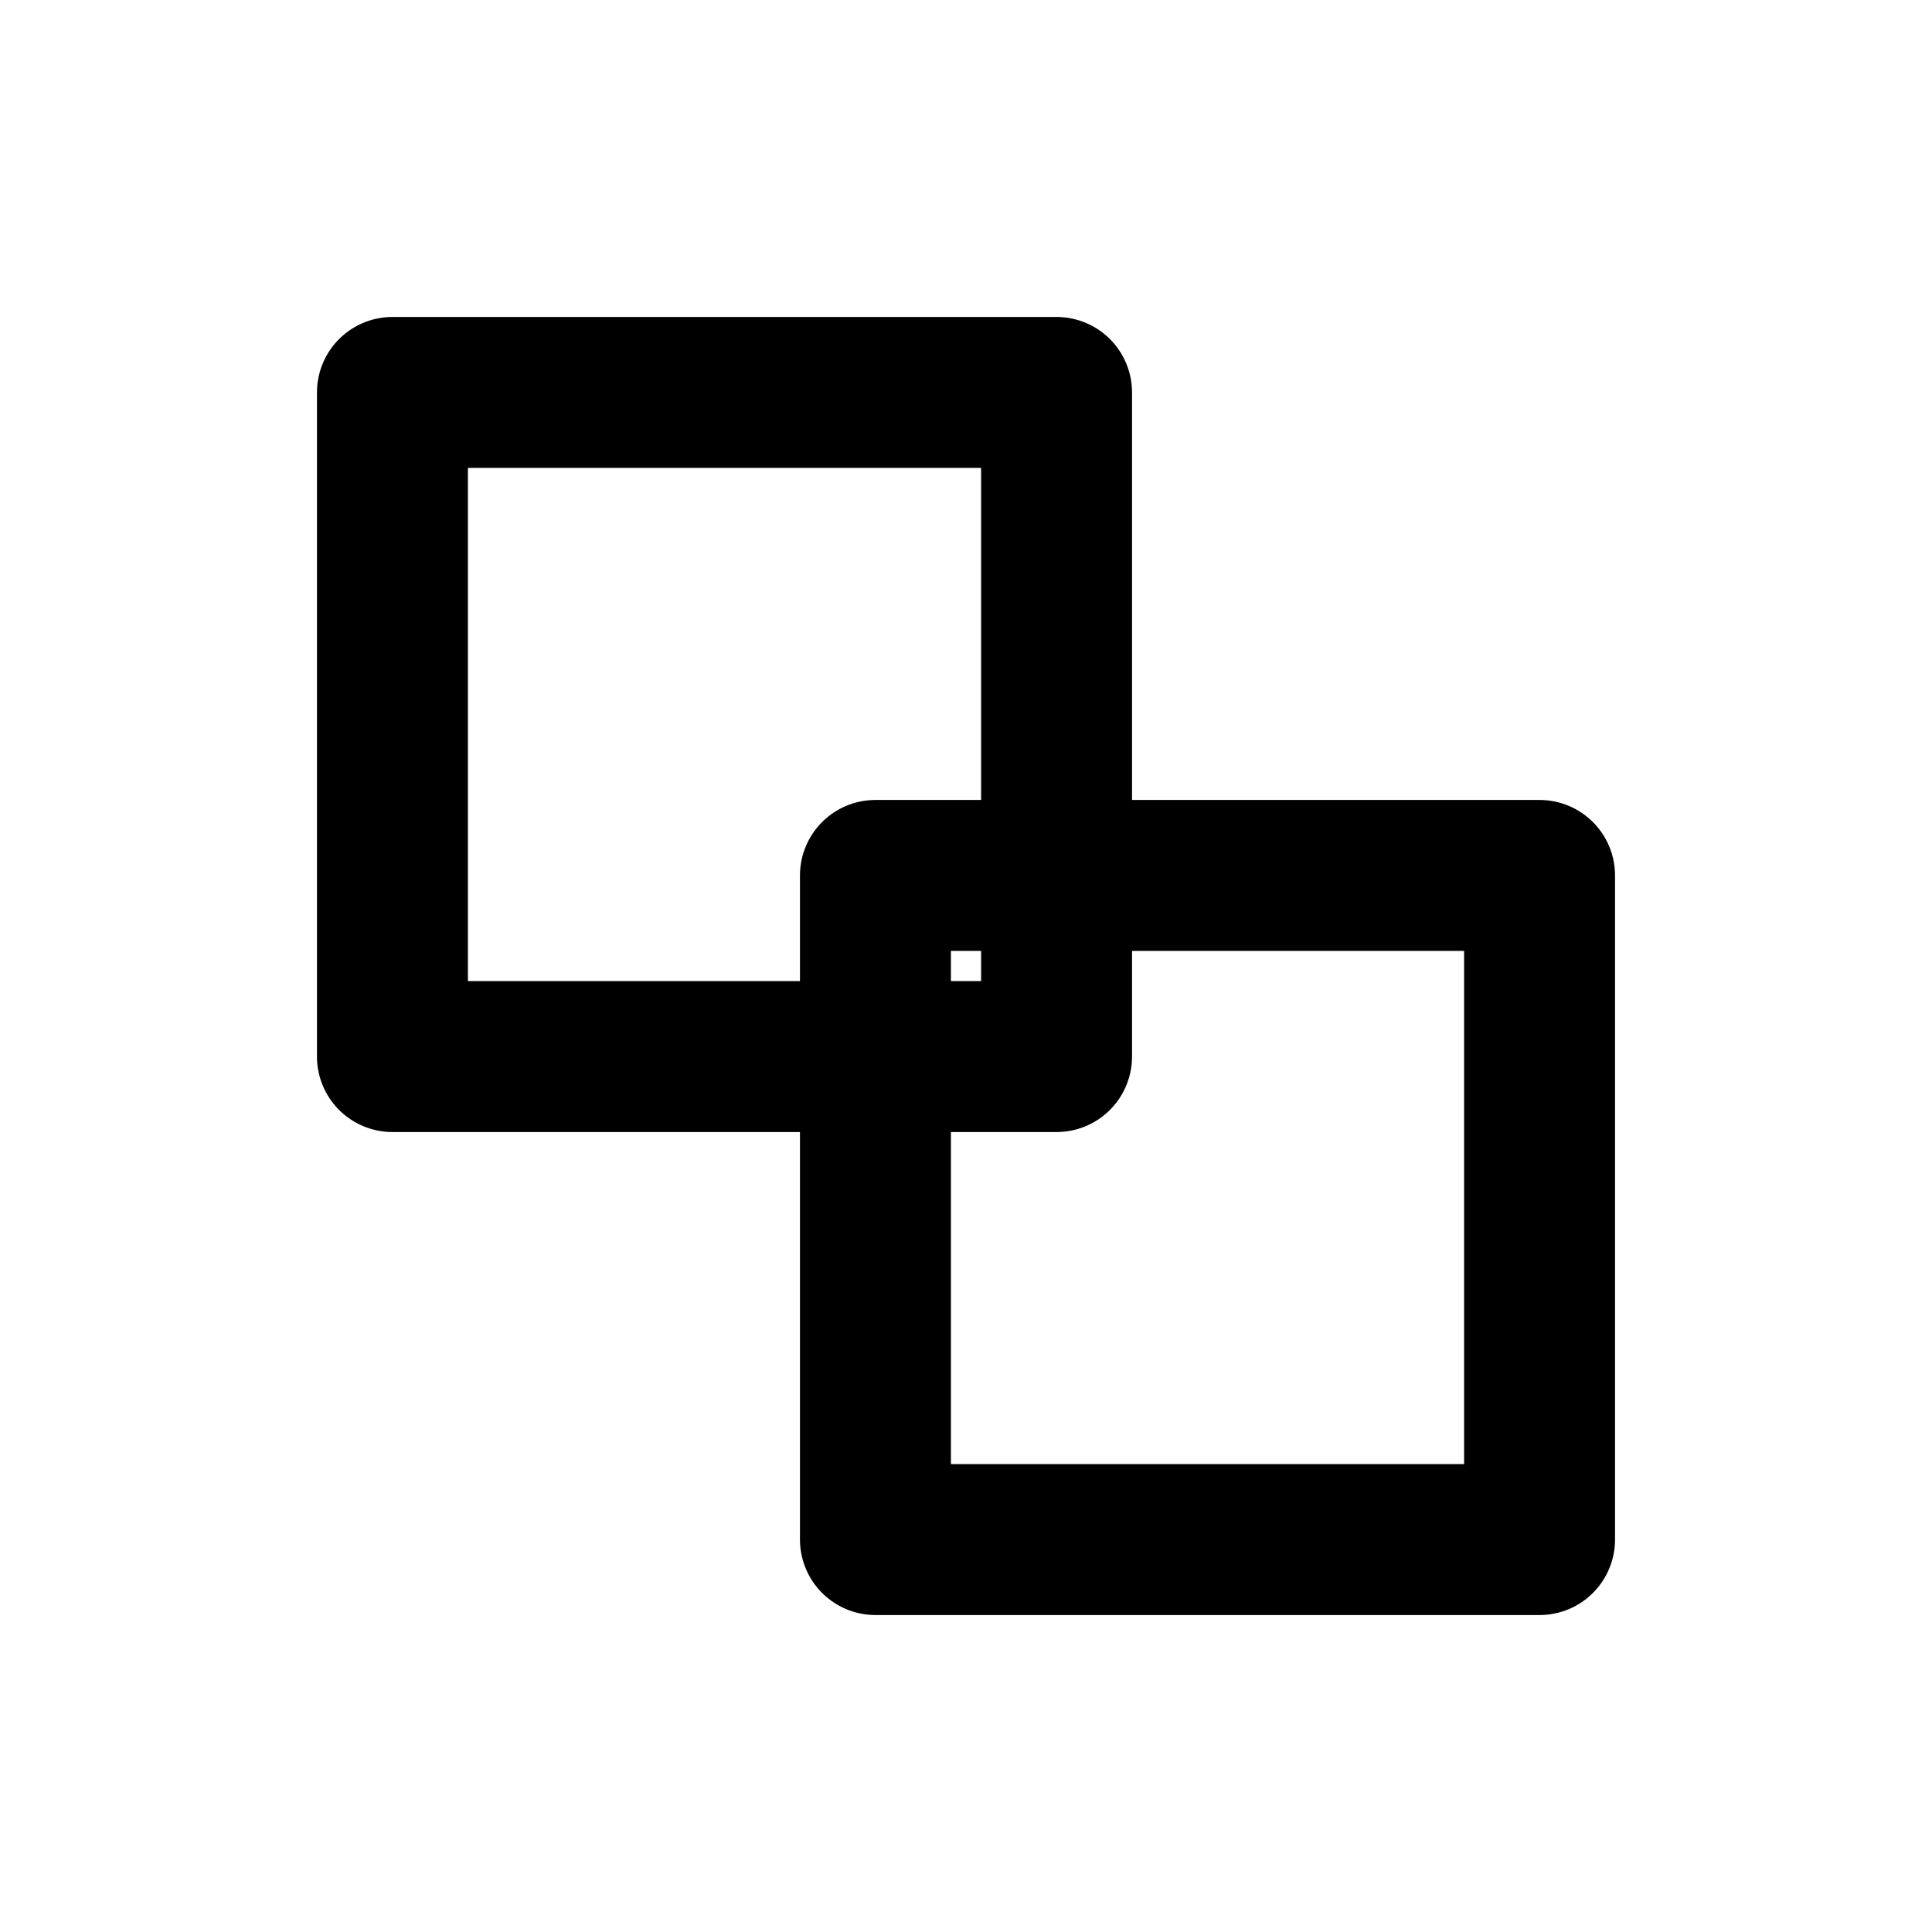
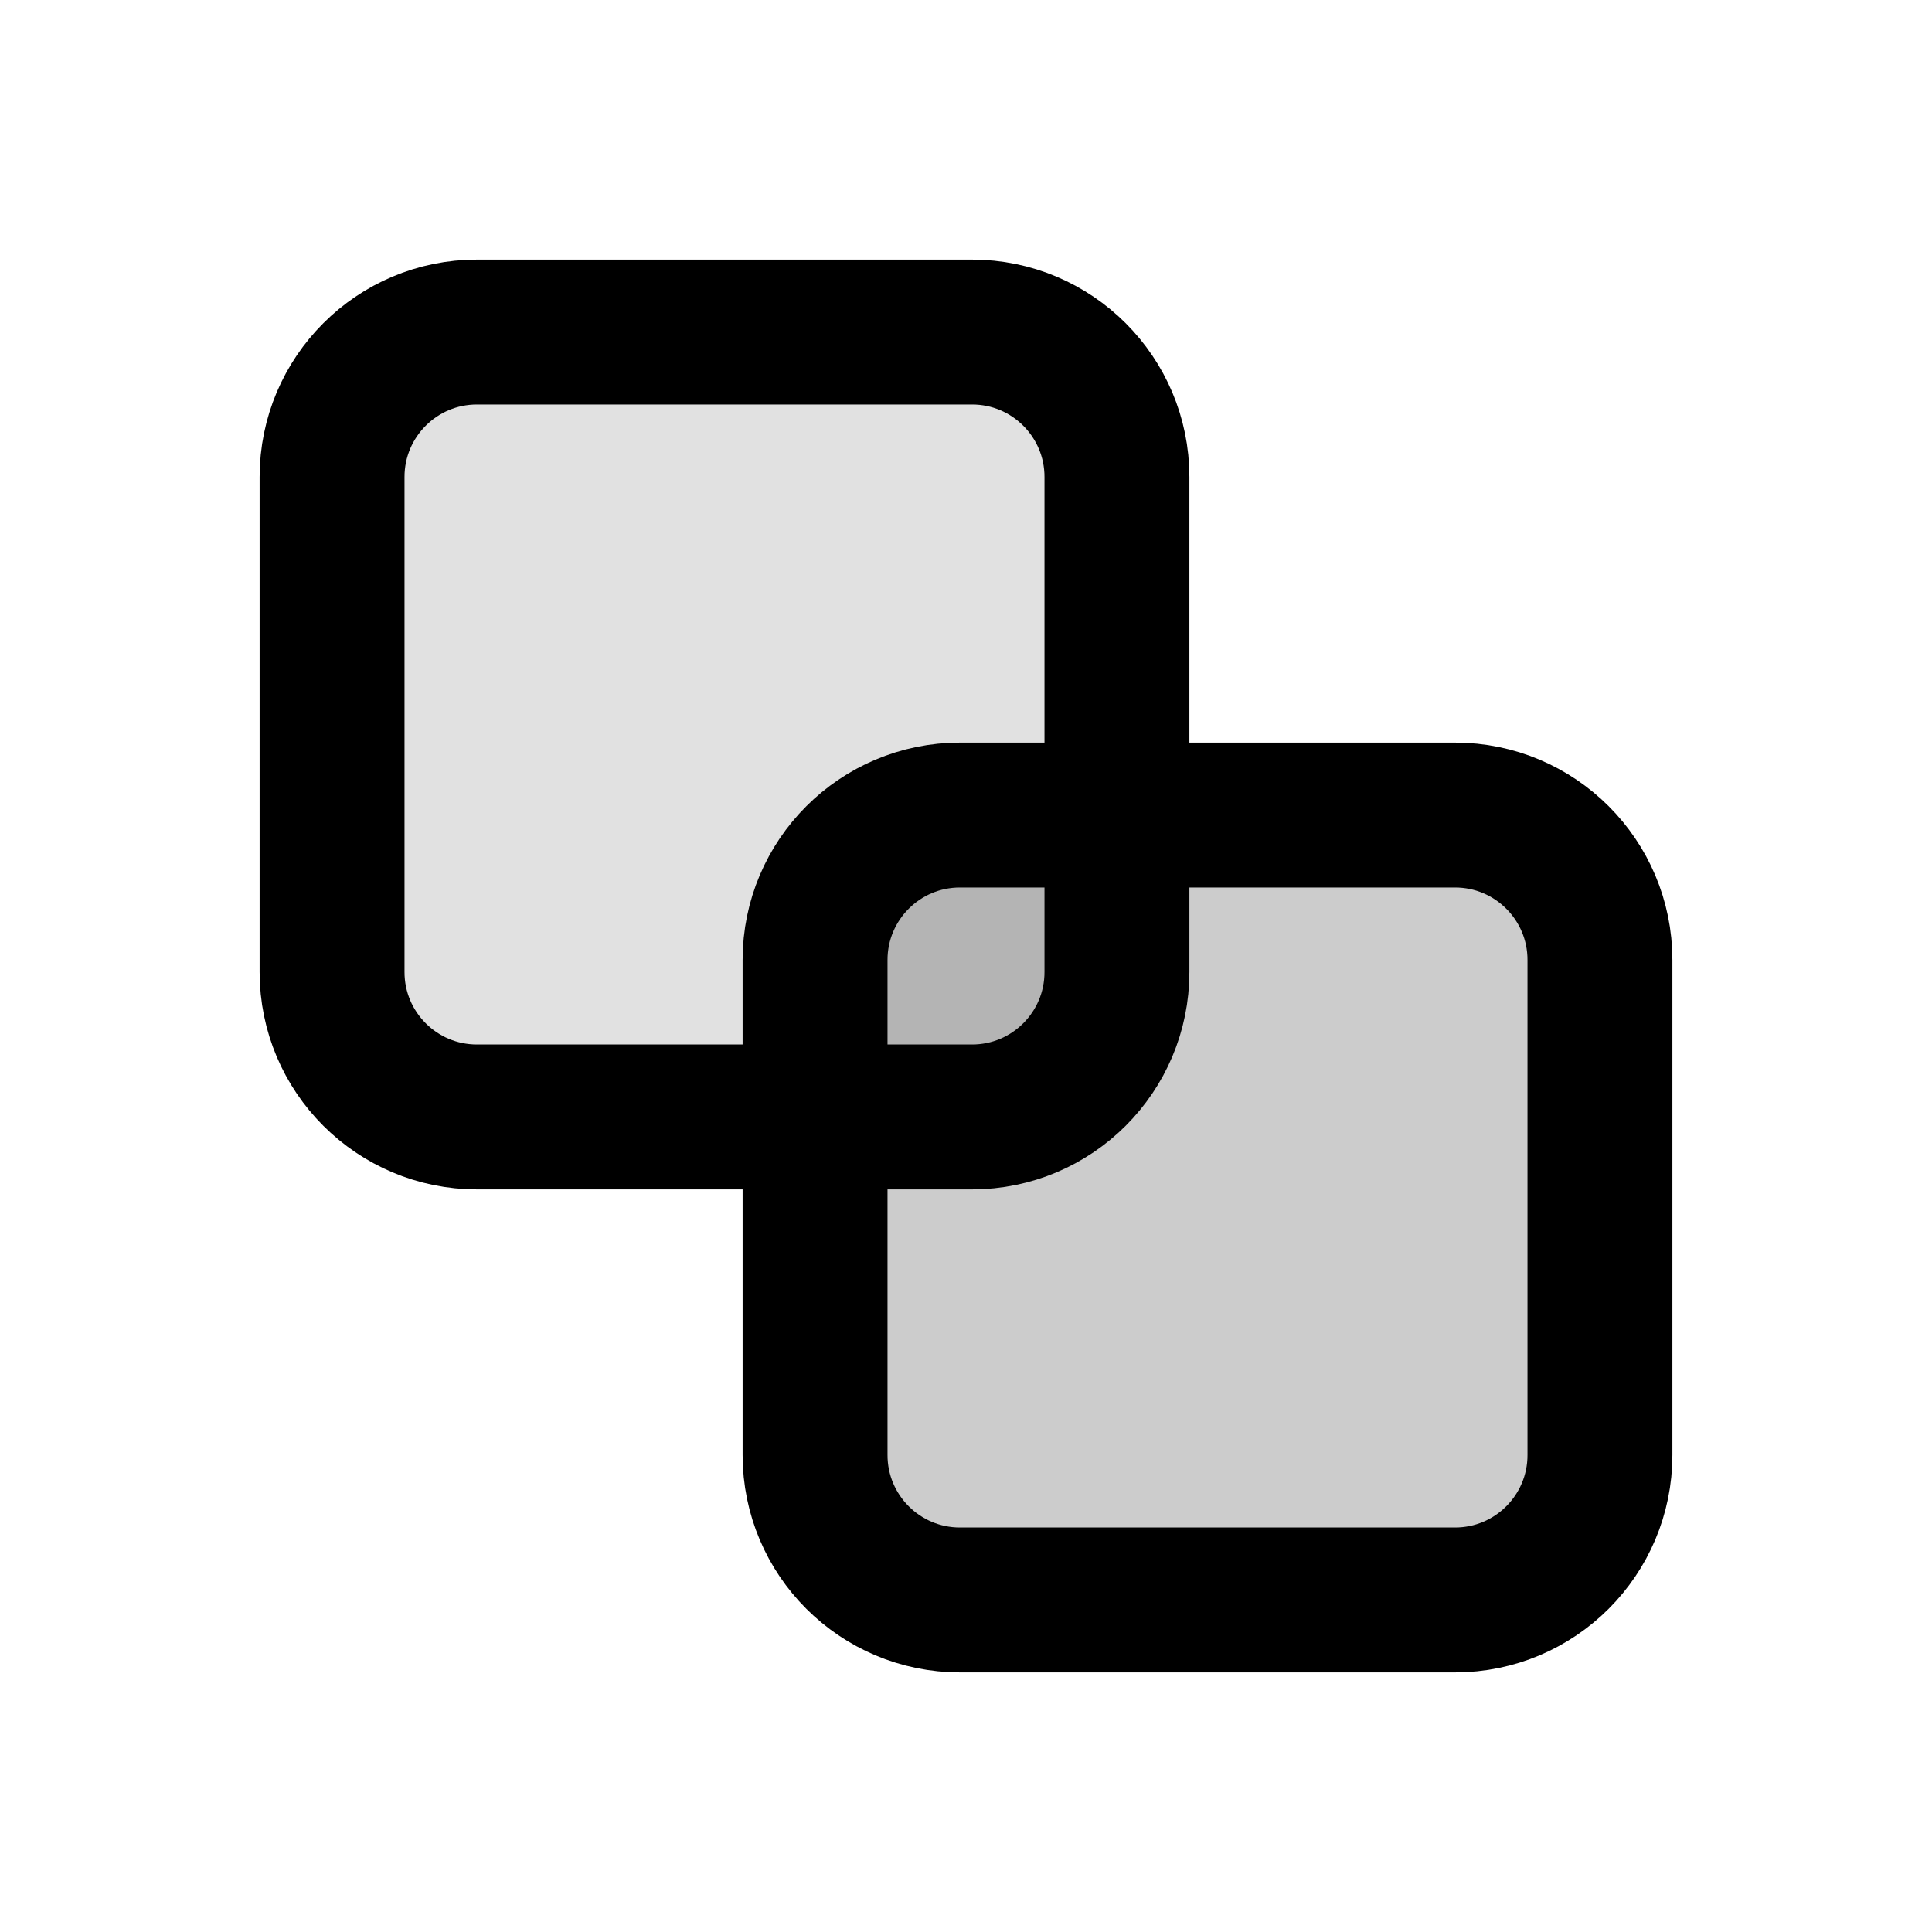
<svg xmlns="http://www.w3.org/2000/svg" viewBox="0 0 16 16" fill="none">
-   <path d="M3.25 3.25h5.5v5.5h-5.5z" stroke="currentColor" stroke-width="1.25" stroke-linejoin="round" />
-   <path d="M7.25 7.25h5.5v5.5h-5.5z" stroke="currentColor" stroke-width="1.25" stroke-linejoin="round" />
+   <rect x="2.75" y="2.75" width="6.5" height="6.5" rx="1.2" fill="currentColor" opacity="0.12" />
+   <rect x="6.75" y="6.75" width="6.5" height="6.5" rx="1.2" fill="currentColor" opacity="0.2" />
+   <rect x="2.75" y="2.75" width="6.5" height="6.5" rx="1.2" stroke="currentColor" stroke-width="1.2" />
+   <rect x="6.75" y="6.75" width="6.5" height="6.5" rx="1.2" stroke="currentColor" stroke-width="1.2" />
</svg>
